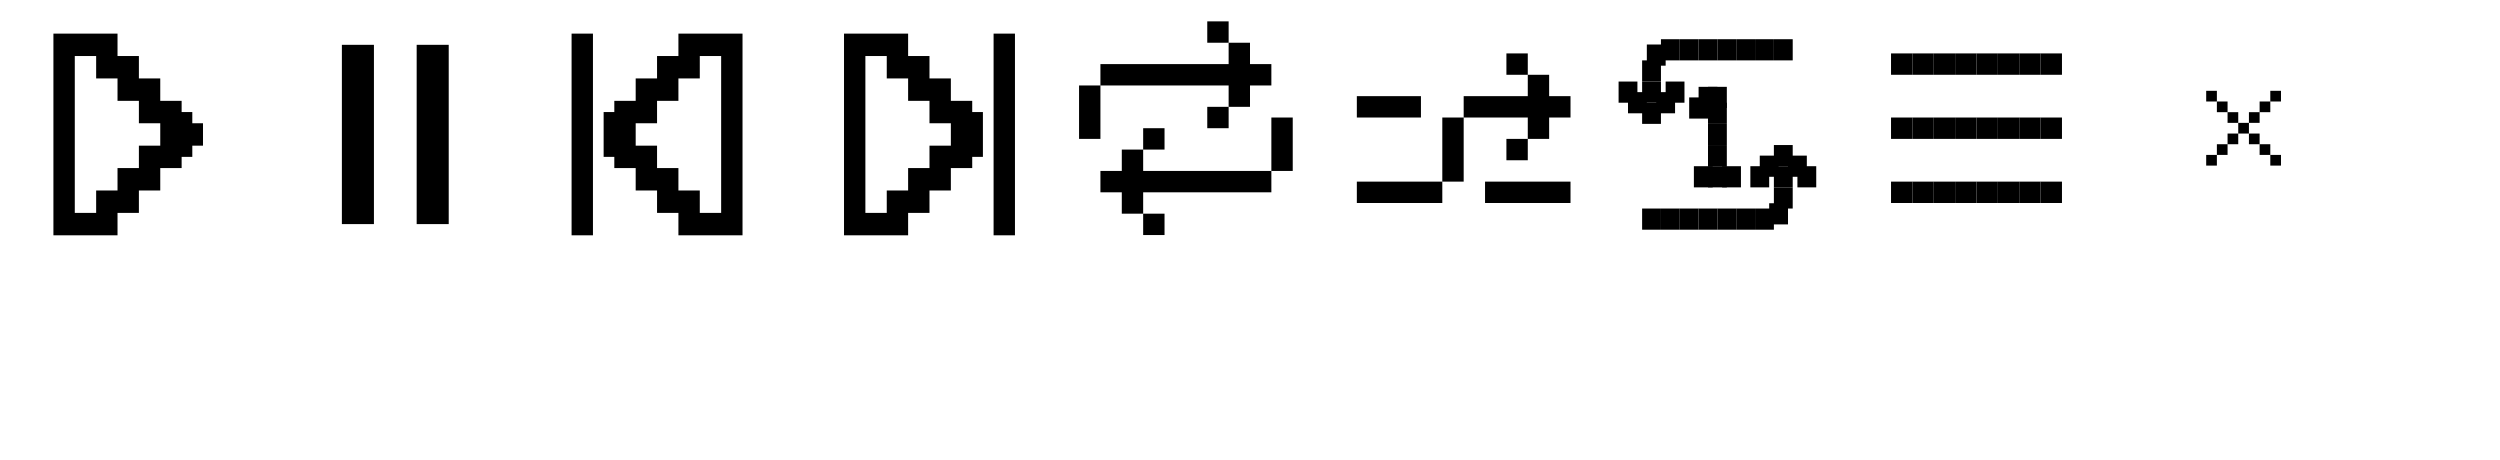
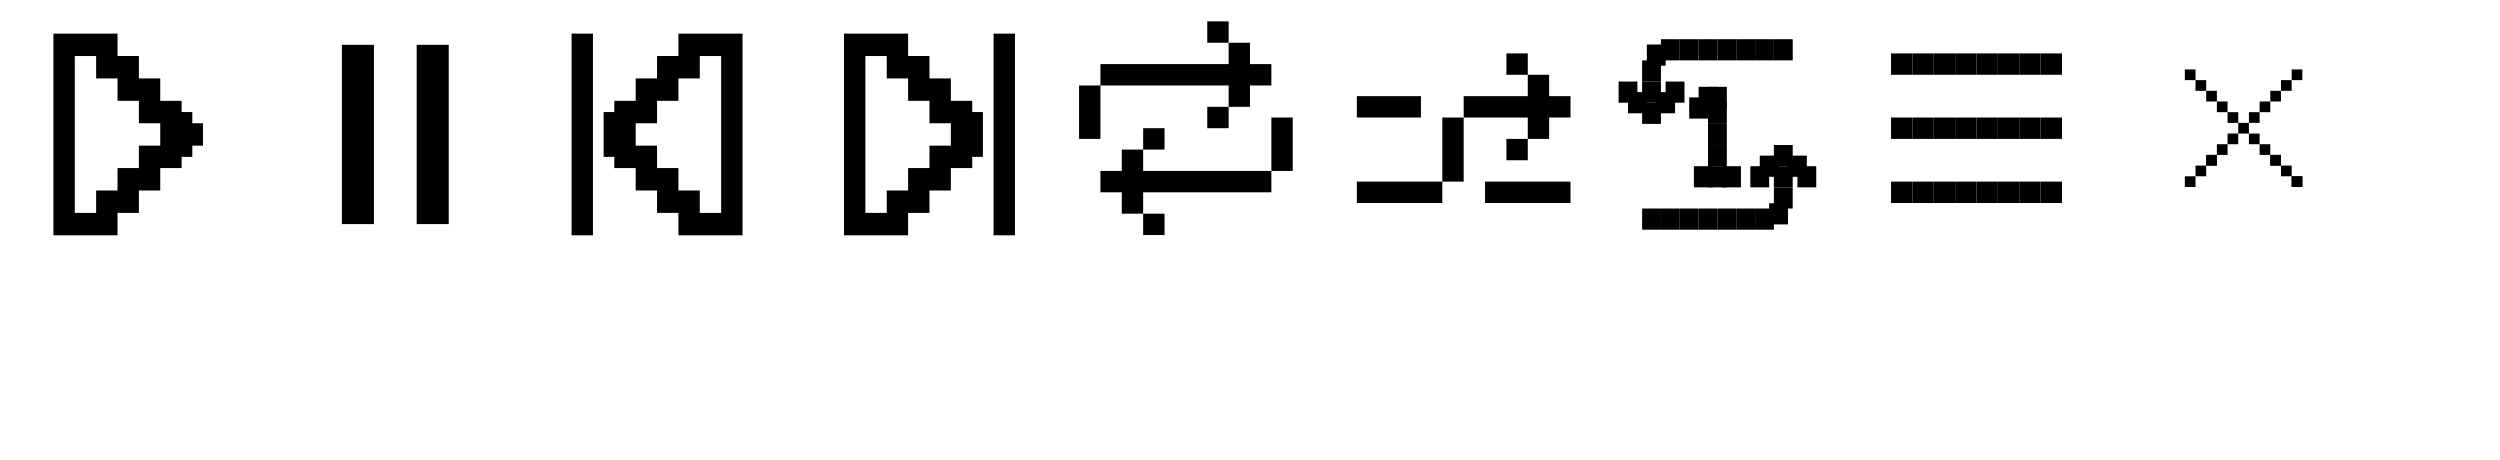
<svg xmlns="http://www.w3.org/2000/svg" width="468" height="86" viewBox="0 0 468 86" fill="none">
  <path d="M36 23.073V20.976H34V18.878H30V14.683H26V10.488H22V6.293H10V44.049H22V41.951V39.854H26V35.659H30V31.463H34V29.366H36V27.268H38V23.073H36ZM26 27.268V31.463H22V35.659H18V39.854H14V10.488H18V14.683H22V18.878H26V23.073H30V27.268H26Z" fill="black" />
  <path fill-rule="evenodd" clip-rule="evenodd" d="M64 41.951V8.39H70V41.951H64ZM78 41.951V8.39H84V41.951H78Z" fill="black" />
  <path fill-rule="evenodd" clip-rule="evenodd" d="M158 6.293H170V10.488H174V14.683H178V18.878H182V20.976H184V29.366H182V31.463H178V35.659H174V39.854H170V44.049H158V6.293ZM174 31.463V27.268H178V23.073H174V18.878H170V14.683H166V10.488H162V39.854H166V35.659H170V31.463H174ZM186 6.293H190V44.049H186V6.293Z" fill="black" />
  <path fill-rule="evenodd" clip-rule="evenodd" d="M107 6.293H111V44.049H107V6.293ZM123 10.488H127V6.293H139V44.049H127V39.854H123V35.659H119V31.463H115V29.366H113V20.976H115V18.878H119V14.683H123V10.488ZM119 23.073V27.268H123V31.463H127V35.659H131V39.854H135V10.488H131V14.683H127V18.878H123V23.073H119Z" fill="black" />
  <path fill-rule="evenodd" clip-rule="evenodd" d="M286 10H282V14H286V18H274V22L270 22V34H254V38H270V34H274L274 22H286V26H282V30H286V26H290V22H294V18H290V14H286V10ZM254 18H266V22H254V18ZM294 34H278V38H294V34Z" fill="black" />
  <path fill-rule="evenodd" clip-rule="evenodd" d="M230 4H226V8H230V12H206V16H202V26H206V16H230V20L226 20V24H230V20H234V16H238V12H234V8H230V4ZM210 40H214V44H218V40H214V36H238V32H242V22H238V32H214V28L218 28V24H214V28H210V32H206V36H210V40Z" fill="black" />
  <rect x="307.405" y="15.266" width="3.524" height="3.962" fill="black" />
  <rect x="307.405" y="19.228" width="3.524" height="3.962" fill="black" />
  <rect x="304.762" y="17.247" width="3.524" height="3.962" fill="black" />
  <rect x="303" y="15.266" width="3.524" height="3.962" fill="black" />
  <rect x="310.048" y="17.247" width="3.524" height="3.962" fill="black" />
  <rect x="311.809" y="15.266" width="3.524" height="3.962" fill="black" />
  <rect x="307.405" y="11.303" width="3.524" height="3.962" fill="black" />
  <rect x="308.286" y="8.332" width="3.524" height="3.962" fill="black" />
  <rect x="310.928" y="7.341" width="3.524" height="3.962" fill="black" />
  <rect x="314.452" y="7.341" width="3.524" height="3.962" fill="black" />
  <rect x="317.976" y="7.341" width="3.524" height="3.962" fill="black" />
  <rect x="321.5" y="7.341" width="3.524" height="3.962" fill="black" />
  <rect x="325.024" y="7.341" width="3.524" height="3.962" fill="black" />
  <rect x="328.548" y="7.341" width="3.524" height="3.962" fill="black" />
  <rect x="332.072" y="7.341" width="3.524" height="3.962" fill="black" />
  <rect x="316.214" y="18.237" width="3.524" height="3.962" fill="black" />
  <rect x="317.976" y="16.256" width="3.524" height="3.962" fill="black" />
  <rect x="319.738" y="16.256" width="3.524" height="3.962" fill="black" />
  <rect x="319.738" y="19.228" width="3.524" height="3.962" fill="black" />
  <rect x="319.738" y="23.19" width="3.524" height="3.962" fill="black" />
  <rect x="319.738" y="27.152" width="3.524" height="3.962" fill="black" />
  <rect x="319.738" y="31.114" width="3.524" height="3.962" fill="black" />
  <rect x="322.381" y="31.114" width="3.524" height="3.962" fill="black" />
  <rect x="317.095" y="31.114" width="3.524" height="3.962" fill="black" />
  <rect x="335.595" y="35.076" width="3.524" height="3.962" transform="rotate(-180 335.595 35.0758)" fill="black" />
  <rect x="335.595" y="31.114" width="3.524" height="3.962" transform="rotate(-180 335.595 31.1138)" fill="black" />
  <rect x="338.238" y="33.095" width="3.524" height="3.962" transform="rotate(-180 338.238 33.0948)" fill="black" />
  <rect x="340" y="35.076" width="3.524" height="3.962" transform="rotate(-180 340 35.0758)" fill="black" />
  <rect x="332.952" y="33.095" width="3.524" height="3.962" transform="rotate(-180 332.952 33.0948)" fill="black" />
  <rect x="331.191" y="35.076" width="3.524" height="3.962" transform="rotate(-180 331.191 35.0758)" fill="black" />
  <rect x="335.595" y="39.038" width="3.524" height="3.962" transform="rotate(-180 335.595 39.038)" fill="black" />
  <rect x="334.714" y="42.01" width="3.524" height="3.962" transform="rotate(-180 334.714 42.0095)" fill="black" />
  <rect x="332.072" y="43" width="3.524" height="3.962" transform="rotate(-180 332.072 43)" fill="black" />
  <rect x="328.548" y="43" width="3.524" height="3.962" transform="rotate(-180 328.548 43)" fill="black" />
  <rect x="325.024" y="43" width="3.524" height="3.962" transform="rotate(-180 325.024 43)" fill="black" />
  <rect x="321.5" y="43" width="3.524" height="3.962" transform="rotate(-180 321.5 43)" fill="black" />
  <rect x="317.976" y="43" width="3.524" height="3.962" transform="rotate(-180 317.976 43)" fill="black" />
  <rect x="314.452" y="43" width="3.524" height="3.962" transform="rotate(-180 314.452 43)" fill="black" />
  <rect x="310.928" y="43" width="3.524" height="3.962" transform="rotate(-180 310.928 43)" fill="black" />
  <rect x="354" y="10" width="4" height="4" fill="black" />
  <rect x="358" y="10" width="4" height="4" fill="black" />
  <rect x="362" y="10" width="4" height="4" fill="black" />
  <rect x="366" y="10" width="4" height="4" fill="black" />
  <rect x="370" y="10" width="4" height="4" fill="black" />
  <rect x="374" y="10" width="4" height="4" fill="black" />
  <rect x="378" y="10" width="4" height="4" fill="black" />
  <rect x="382" y="10" width="4" height="4" fill="black" />
  <rect x="354" y="22" width="4" height="4" fill="black" />
  <rect x="358" y="22" width="4" height="4" fill="black" />
  <rect x="362" y="22" width="4" height="4" fill="black" />
  <rect x="366" y="22" width="4" height="4" fill="black" />
  <rect x="370" y="22" width="4" height="4" fill="black" />
  <rect x="374" y="22" width="4" height="4" fill="black" />
  <rect x="378" y="22" width="4" height="4" fill="black" />
  <rect x="382" y="22" width="4" height="4" fill="black" />
  <rect x="354" y="34" width="4" height="4" fill="black" />
  <rect x="358" y="34" width="4" height="4" fill="black" />
  <rect x="362" y="34" width="4" height="4" fill="black" />
  <rect x="366" y="34" width="4" height="4" fill="black" />
  <rect x="370" y="34" width="4" height="4" fill="black" />
  <rect x="374" y="34" width="4" height="4" fill="black" />
  <rect x="378" y="34" width="4" height="4" fill="black" />
  <rect x="382" y="34" width="4" height="4" fill="black" />
  <path fill-rule="evenodd" clip-rule="evenodd" d="M413 17H415V19H413V17ZM417 21H415V19H417V21ZM419 23H417V21H419V23ZM421 23H419V25H417V27H415V29H413V31H415V29H417V27H419V25H421V27H423V29H425V31H427V29H425V27H423V25H421V23ZM423 21V23H421V21H423ZM425 19V21H423V19H425ZM425 19V17H427V19H425Z" fill="black" />
+   <rect width="2" height="2" transform="matrix(-1 0 0 1 429 15)" fill="black" />
+   <rect x="413" y="29" width="2" height="2" fill="black" />
+   <rect x="411" y="31" width="2" height="2" fill="black" />
+   <rect x="411" y="15" width="2" height="2" fill="black" />
+   <rect x="425" y="29" width="2" height="2" fill="black" />
+   <rect x="427" y="31" width="2" height="2" fill="black" />
+   <rect x="429" y="33" width="2" height="2" fill="black" />
+   <rect x="429" y="33" width="2" height="2" fill="black" />
+   <rect x="409" y="33" width="2" height="2" fill="black" />
+   <rect x="409" y="13" width="2" height="2" fill="black" />
+   <rect x="429" y="13" width="2" height="2" fill="black" />
</svg>
